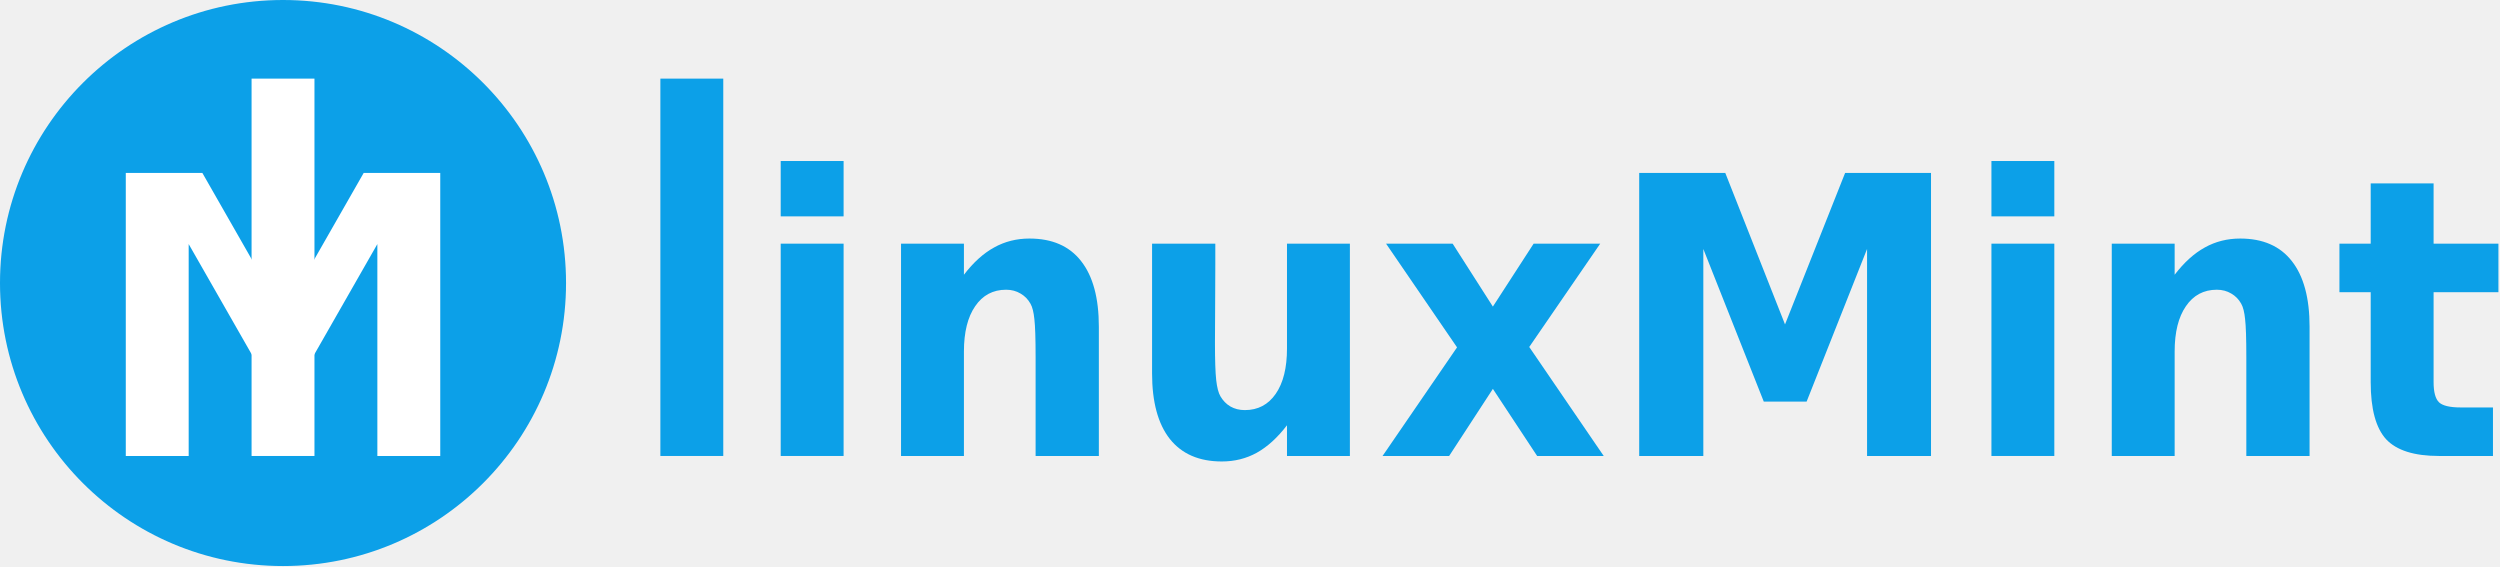
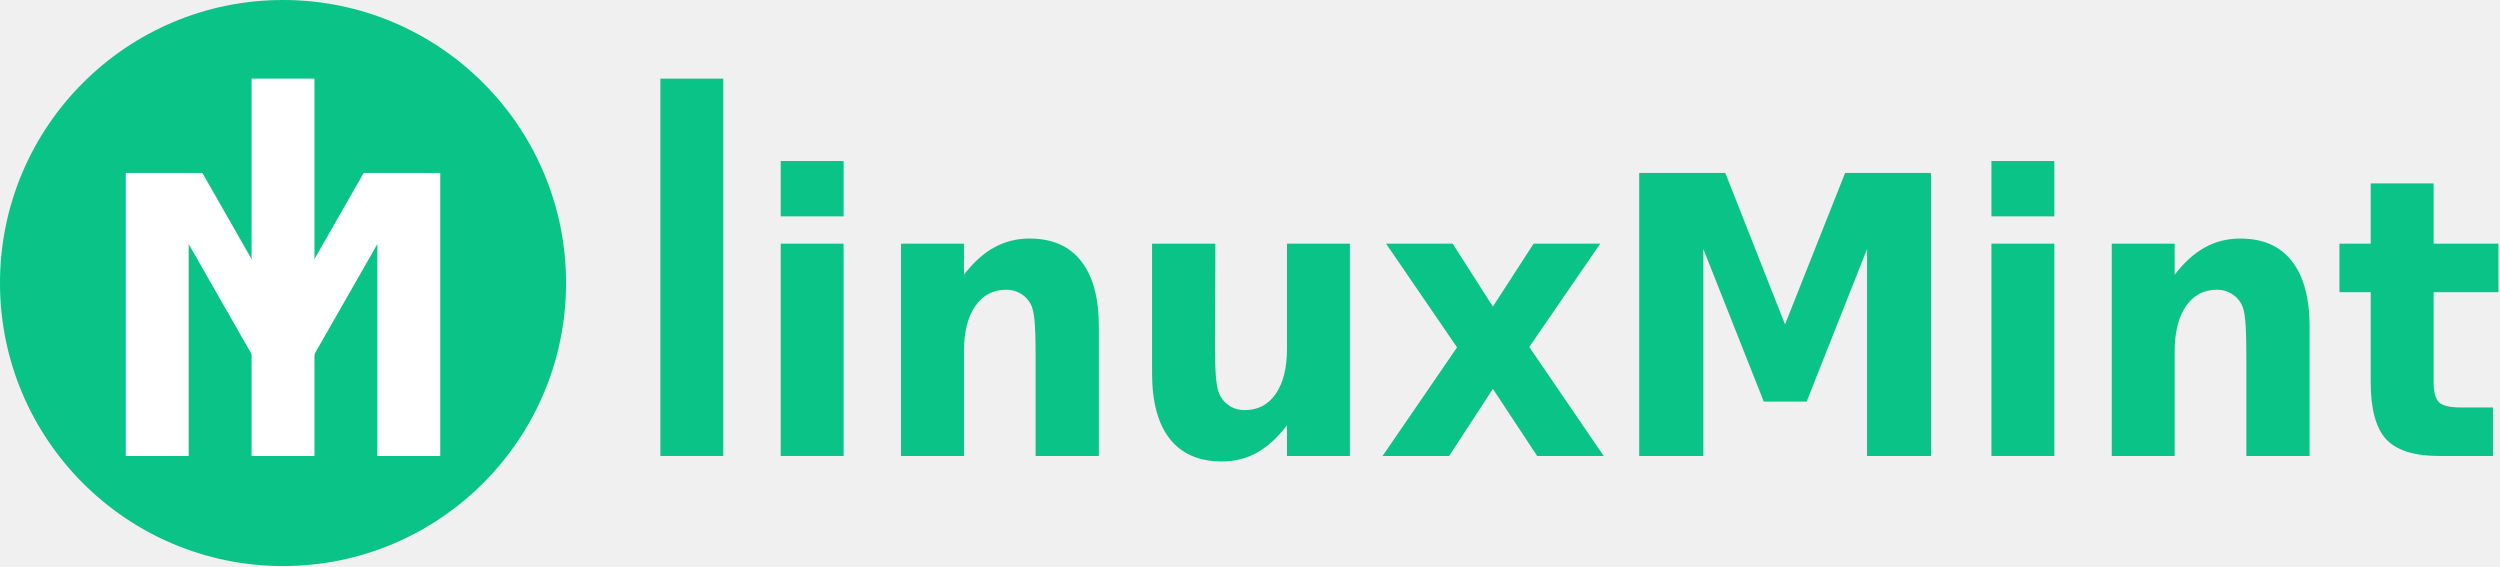
<svg xmlns="http://www.w3.org/2000/svg" width="1590" height="360" viewBox="0 0 1590 360" version="1.1" id="svg5">
  <defs id="defs2" />
-   <circle style="fill:#0ca0e8;fill-opacity:1;stroke:none;stroke-width:0;stroke-linejoin:bevel;stroke-miterlimit:4;stroke-dasharray:none" id="path1393" cx="180" cy="180" r="180" />
+   <circle style="fill:#0ac386;fill-opacity:1;stroke:none;stroke-width:0;stroke-linejoin:bevel;stroke-miterlimit:4;stroke-dasharray:none" id="path1393" cx="180" cy="180" r="180" />
  <path id="path87473" style="color:#000000;fill:#ffffff;fill-opacity:1;stroke:none;stroke-width:0;stroke-linejoin:bevel;stroke-miterlimit:4;stroke-dasharray:none" d="m 80,110 v 180 h 40 V 155.232 l 46.977,82.209 h 26.047 L 240,155.232 V 290 h 40 V 110 H 265.848 231.295 L 180,199.768 128.705,110 H 94.152 Z" />
  <path style="color:#000000;fill:#ffffff;fill-opacity:1;stroke:none;stroke-width:0;stroke-miterlimit:4;stroke-dasharray:none" d="m 160,50 v 240 h 40 V 50 Z" id="path1591" />
  <g id="g1990">
-     <path d="m 420,50 h 40 V 290 H 420 Z" style="fill:#0ca0e8;stroke:none;stroke-width:0;stroke-linejoin:bevel" id="path158464" />
-     <path d="m 496.529,154.969 h 40 V 290 H 496.529 Z m 0,-52.565 h 40 v 35.204 H 496.529 Z" style="fill:#0ca0e8;stroke:none;stroke-width:0;stroke-linejoin:bevel" id="path158466" />
-     <path d="m 698.869,207.776 v 82.224 h -40.224 v -13.382 -49.551 q 0,-17.482 -0.782,-24.113 -0.67,-6.631 -2.458,-9.766 -2.346,-4.22 -6.369,-6.51 -4.022,-2.411 -9.162,-2.411 -12.514,0 -19.665,10.489 -7.151,10.368 -7.151,28.815 v 66.43 H 573.058 V 154.969 h 40 v 19.772 q 9.05,-11.815 19.218,-17.361 10.168,-5.666 22.458,-5.666 21.676,0 32.849,14.347 11.285,14.347 11.285,41.715 z" style="fill:#0ca0e8;stroke:none;stroke-width:0;stroke-linejoin:bevel" id="path158468" />
-     <path d="m 732.716,237.434 v -82.465 h 40.224 v 13.503 q 0,10.971 -0.112,27.609 -0.112,16.517 -0.112,22.063 0,16.276 0.782,23.51 0.782,7.113 2.682,10.368 2.458,4.22 6.369,6.51 4.022,2.291 9.162,2.291 12.514,0 19.665,-10.368 7.151,-10.368 7.151,-28.815 v -66.671 h 40 v 135.03 h -40 v -19.531 q -9.05,11.815 -19.218,17.482 -10.056,5.546 -22.235,5.546 -21.676,0 -33.073,-14.347 -11.285,-14.347 -11.285,-41.715 z" style="fill:#0ca0e8;stroke:none;stroke-width:0;stroke-linejoin:bevel" id="path158470" />
-     <path d="m 926.676,220.917 -45.14,-65.948 h 42.346 l 25.587,40.027 25.922,-40.027 h 42.346 l -45.14,65.707 47.374,69.324 H 977.625 L 949.469,247.321 921.648,290 h -42.346 z" style="fill:#0ca0e8;stroke:none;stroke-width:0;stroke-linejoin:bevel" id="path158472" />
-     <path d="m 1042.534,110 h 54.749 l 37.989,96.33 38.212,-96.33 h 54.637 v 180 h -40.67 V 158.345 l -38.436,97.053 h -27.263 l -38.436,-97.053 v 131.655 h -40.782 z" style="fill:#0ca0e8;stroke:none;stroke-width:0;stroke-linejoin:bevel" id="path158474" />
-     <path d="m 1266.55,154.969 h 40 V 290 H 1266.55 Z m 0,-52.565 h 40 v 35.204 H 1266.55 Z" style="fill:#0ca0e8;stroke:none;stroke-width:0;stroke-linejoin:bevel" id="path158476" />
-     <path d="m 1468.889,207.776 v 82.224 h -40.224 v -13.382 -49.551 q 0,-17.482 -0.782,-24.113 -0.67,-6.631 -2.458,-9.766 -2.346,-4.22 -6.369,-6.51 -4.022,-2.411 -9.162,-2.411 -12.514,0 -19.665,10.489 -7.151,10.368 -7.151,28.815 v 66.43 h -40 V 154.969 h 40 v 19.772 q 9.05,-11.815 19.218,-17.361 10.168,-5.666 22.458,-5.666 21.676,0 32.849,14.347 11.285,14.347 11.285,41.715 z" style="fill:#0ca0e8;stroke:none;stroke-width:0;stroke-linejoin:bevel" id="path158478" />
-     <path d="m 1547.765,116.63 v 38.339 h 41.229 v 30.864 h -41.229 v 57.267 q 0,9.404 3.464,12.78 3.464,3.255 13.743,3.255 h 20.559 v 30.864 h -34.302 q -23.687,0 -33.631,-10.61 -9.832,-10.73 -9.832,-36.289 v -57.267 h -19.888 v -30.864 h 19.888 V 116.63 Z" style="fill:#0ca0e8;stroke:none;stroke-width:0;stroke-linejoin:bevel" id="path158480" />
+     <path d="m 420,50 h 40 V 290 H 420 Z" style="fill:#0ac386;stroke:none;stroke-width:0;stroke-linejoin:bevel" id="path158464" />
+     <path d="m 496.529,154.969 h 40 V 290 H 496.529 Z m 0,-52.565 h 40 v 35.204 H 496.529 Z" style="fill:#0ac386;stroke:none;stroke-width:0;stroke-linejoin:bevel" id="path158466" />
+     <path d="m 698.869,207.776 v 82.224 h -40.224 v -13.382 -49.551 q 0,-17.482 -0.782,-24.113 -0.67,-6.631 -2.458,-9.766 -2.346,-4.22 -6.369,-6.51 -4.022,-2.411 -9.162,-2.411 -12.514,0 -19.665,10.489 -7.151,10.368 -7.151,28.815 v 66.43 H 573.058 V 154.969 h 40 v 19.772 q 9.05,-11.815 19.218,-17.361 10.168,-5.666 22.458,-5.666 21.676,0 32.849,14.347 11.285,14.347 11.285,41.715 z" style="fill:#0ac386;stroke:none;stroke-width:0;stroke-linejoin:bevel" id="path158468" />
+     <path d="m 732.716,237.434 v -82.465 h 40.224 v 13.503 q 0,10.971 -0.112,27.609 -0.112,16.517 -0.112,22.063 0,16.276 0.782,23.51 0.782,7.113 2.682,10.368 2.458,4.22 6.369,6.51 4.022,2.291 9.162,2.291 12.514,0 19.665,-10.368 7.151,-10.368 7.151,-28.815 v -66.671 h 40 v 135.03 h -40 v -19.531 q -9.05,11.815 -19.218,17.482 -10.056,5.546 -22.235,5.546 -21.676,0 -33.073,-14.347 -11.285,-14.347 -11.285,-41.715 z" style="fill:#0ac386;stroke:none;stroke-width:0;stroke-linejoin:bevel" id="path158470" />
+     <path d="m 926.676,220.917 -45.14,-65.948 h 42.346 l 25.587,40.027 25.922,-40.027 h 42.346 l -45.14,65.707 47.374,69.324 H 977.625 L 949.469,247.321 921.648,290 h -42.346 z" style="fill:#0ac386;stroke:none;stroke-width:0;stroke-linejoin:bevel" id="path158472" />
+     <path d="m 1042.534,110 h 54.749 l 37.989,96.33 38.212,-96.33 h 54.637 v 180 h -40.67 V 158.345 l -38.436,97.053 h -27.263 l -38.436,-97.053 v 131.655 h -40.782 z" style="fill:#0ac386;stroke:none;stroke-width:0;stroke-linejoin:bevel" id="path158474" />
+     <path d="m 1266.55,154.969 h 40 V 290 H 1266.55 Z m 0,-52.565 h 40 v 35.204 H 1266.55 Z" style="fill:#0ac386;stroke:none;stroke-width:0;stroke-linejoin:bevel" id="path158476" />
+     <path d="m 1468.889,207.776 v 82.224 h -40.224 v -13.382 -49.551 q 0,-17.482 -0.782,-24.113 -0.67,-6.631 -2.458,-9.766 -2.346,-4.22 -6.369,-6.51 -4.022,-2.411 -9.162,-2.411 -12.514,0 -19.665,10.489 -7.151,10.368 -7.151,28.815 v 66.43 h -40 V 154.969 h 40 v 19.772 q 9.05,-11.815 19.218,-17.361 10.168,-5.666 22.458,-5.666 21.676,0 32.849,14.347 11.285,14.347 11.285,41.715 z" style="fill:#0ac386;stroke:none;stroke-width:0;stroke-linejoin:bevel" id="path158478" />
+     <path d="m 1547.765,116.63 v 38.339 h 41.229 v 30.864 h -41.229 v 57.267 q 0,9.404 3.464,12.78 3.464,3.255 13.743,3.255 h 20.559 v 30.864 h -34.302 q -23.687,0 -33.631,-10.61 -9.832,-10.73 -9.832,-36.289 v -57.267 h -19.888 v -30.864 h 19.888 V 116.63 Z" style="fill:#0ac386;stroke:none;stroke-width:0;stroke-linejoin:bevel" id="path158480" />
  </g>
</svg>
